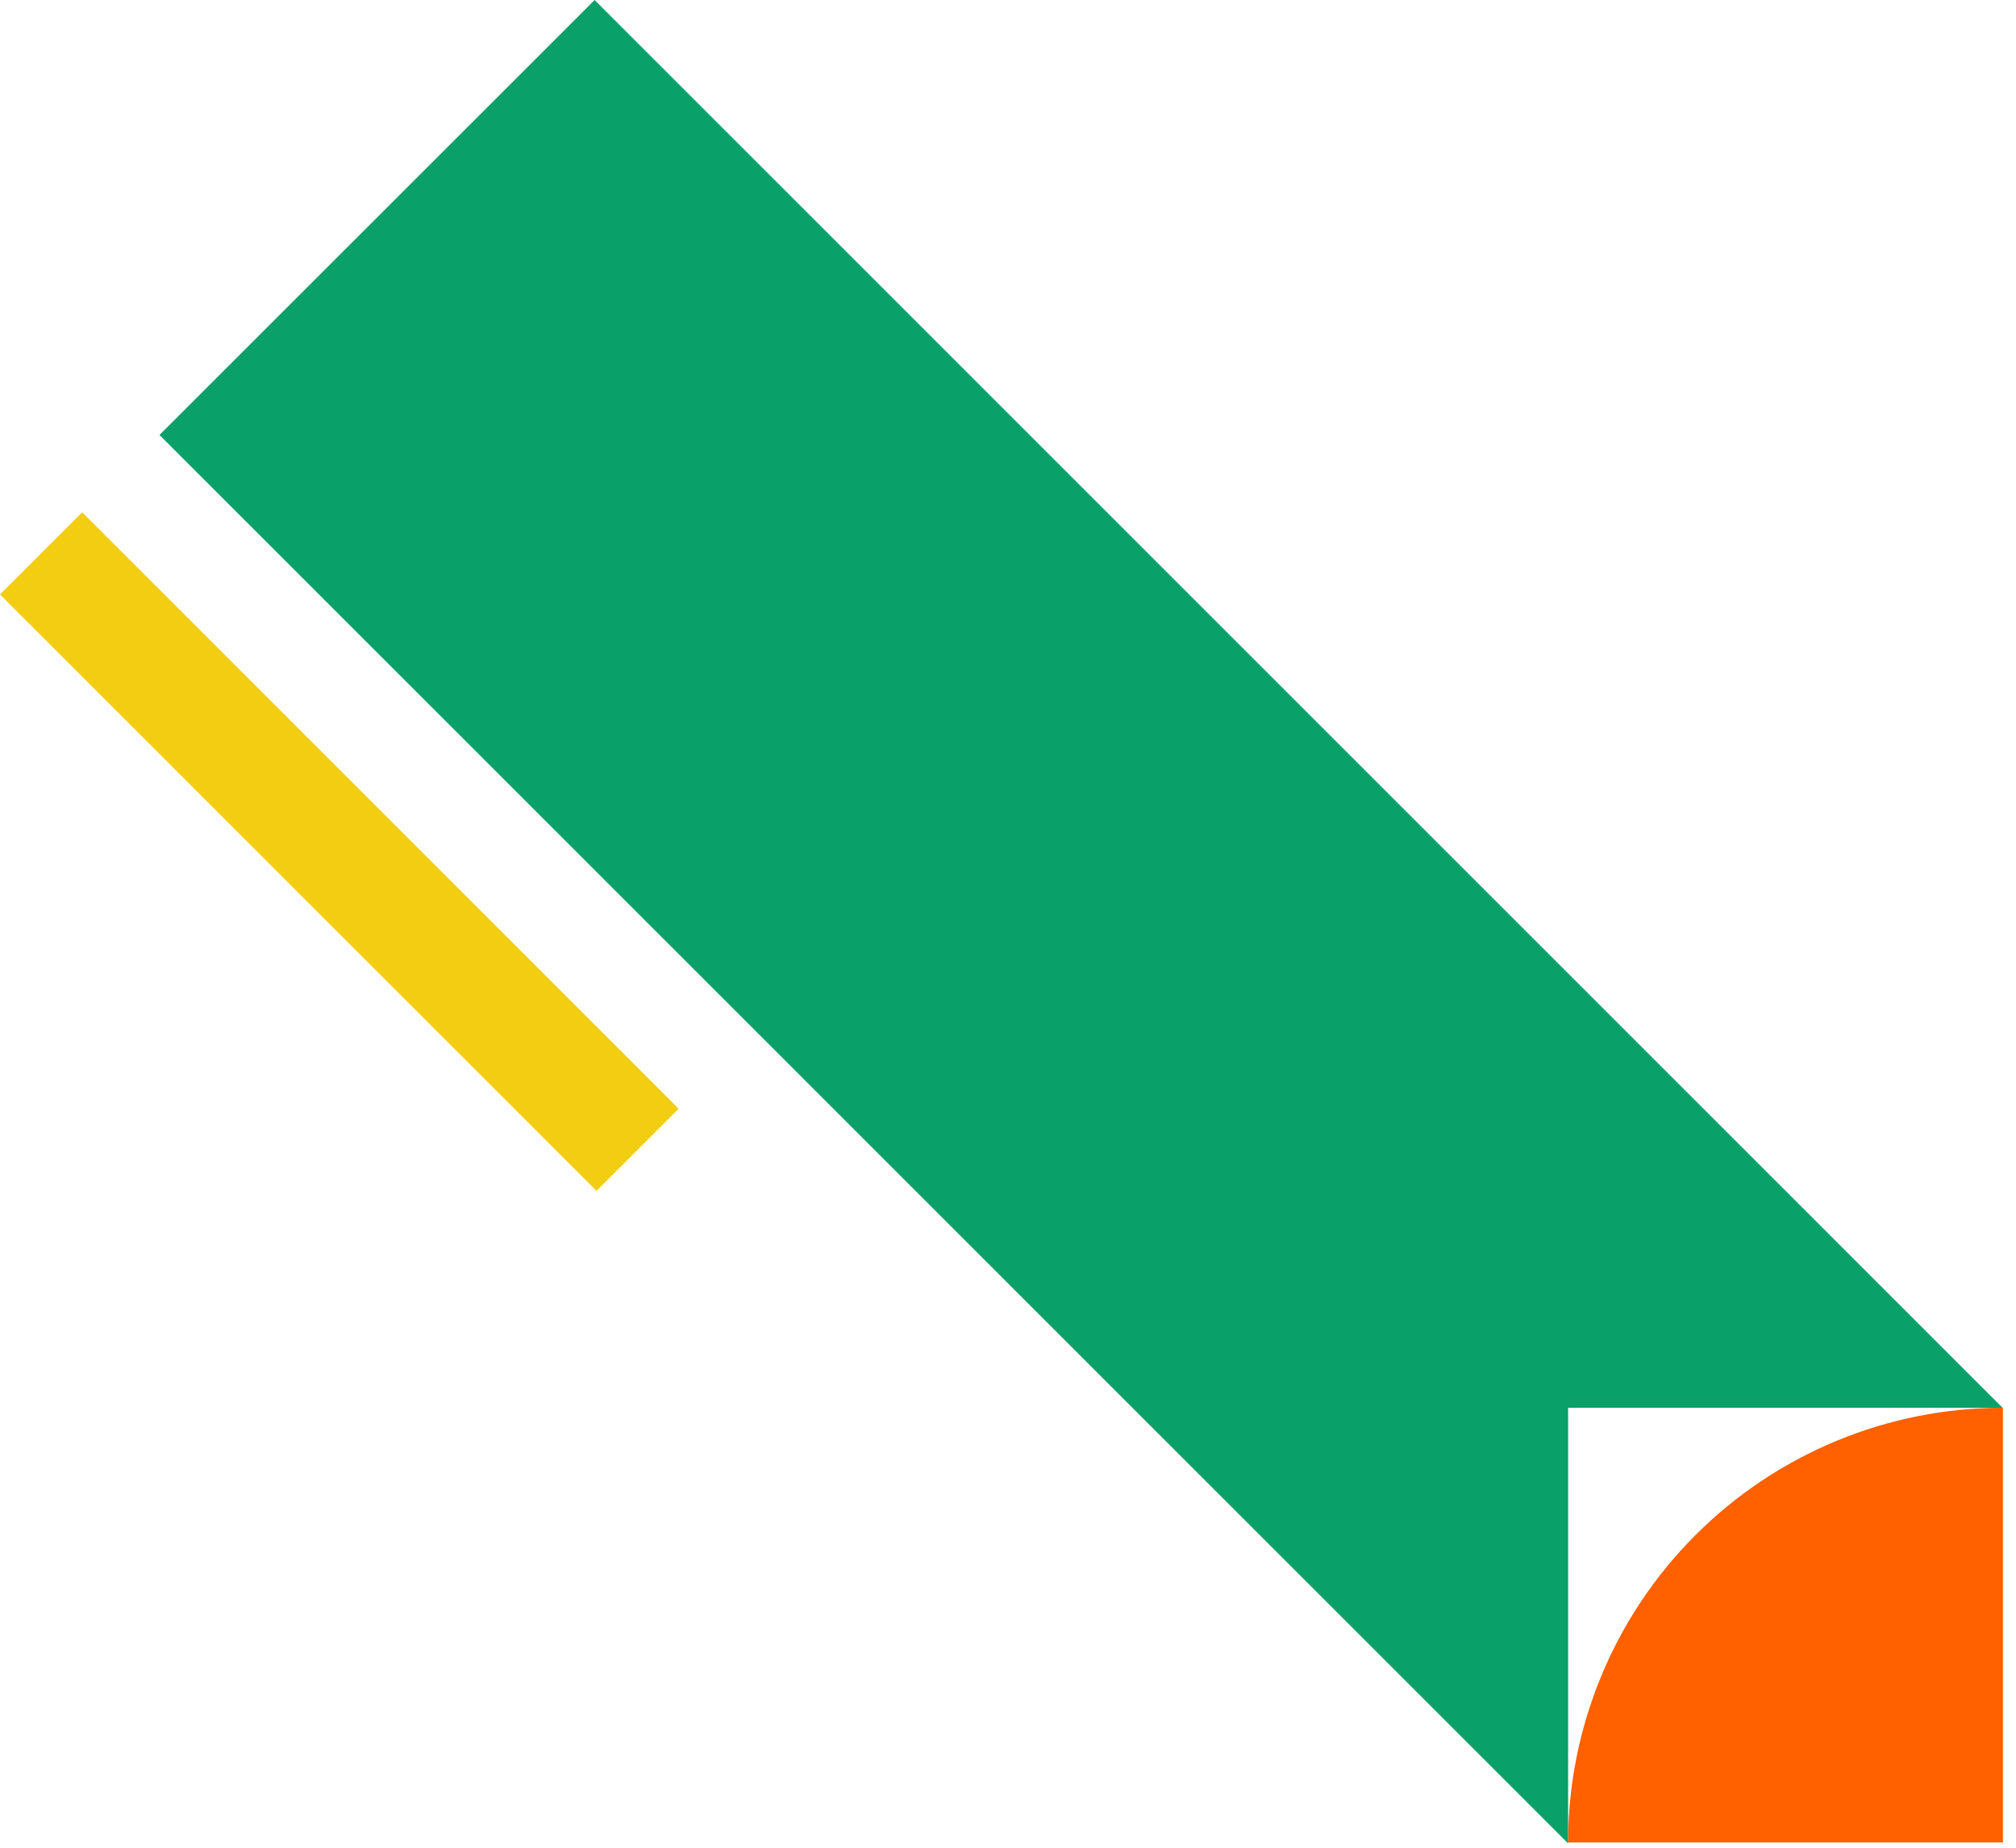
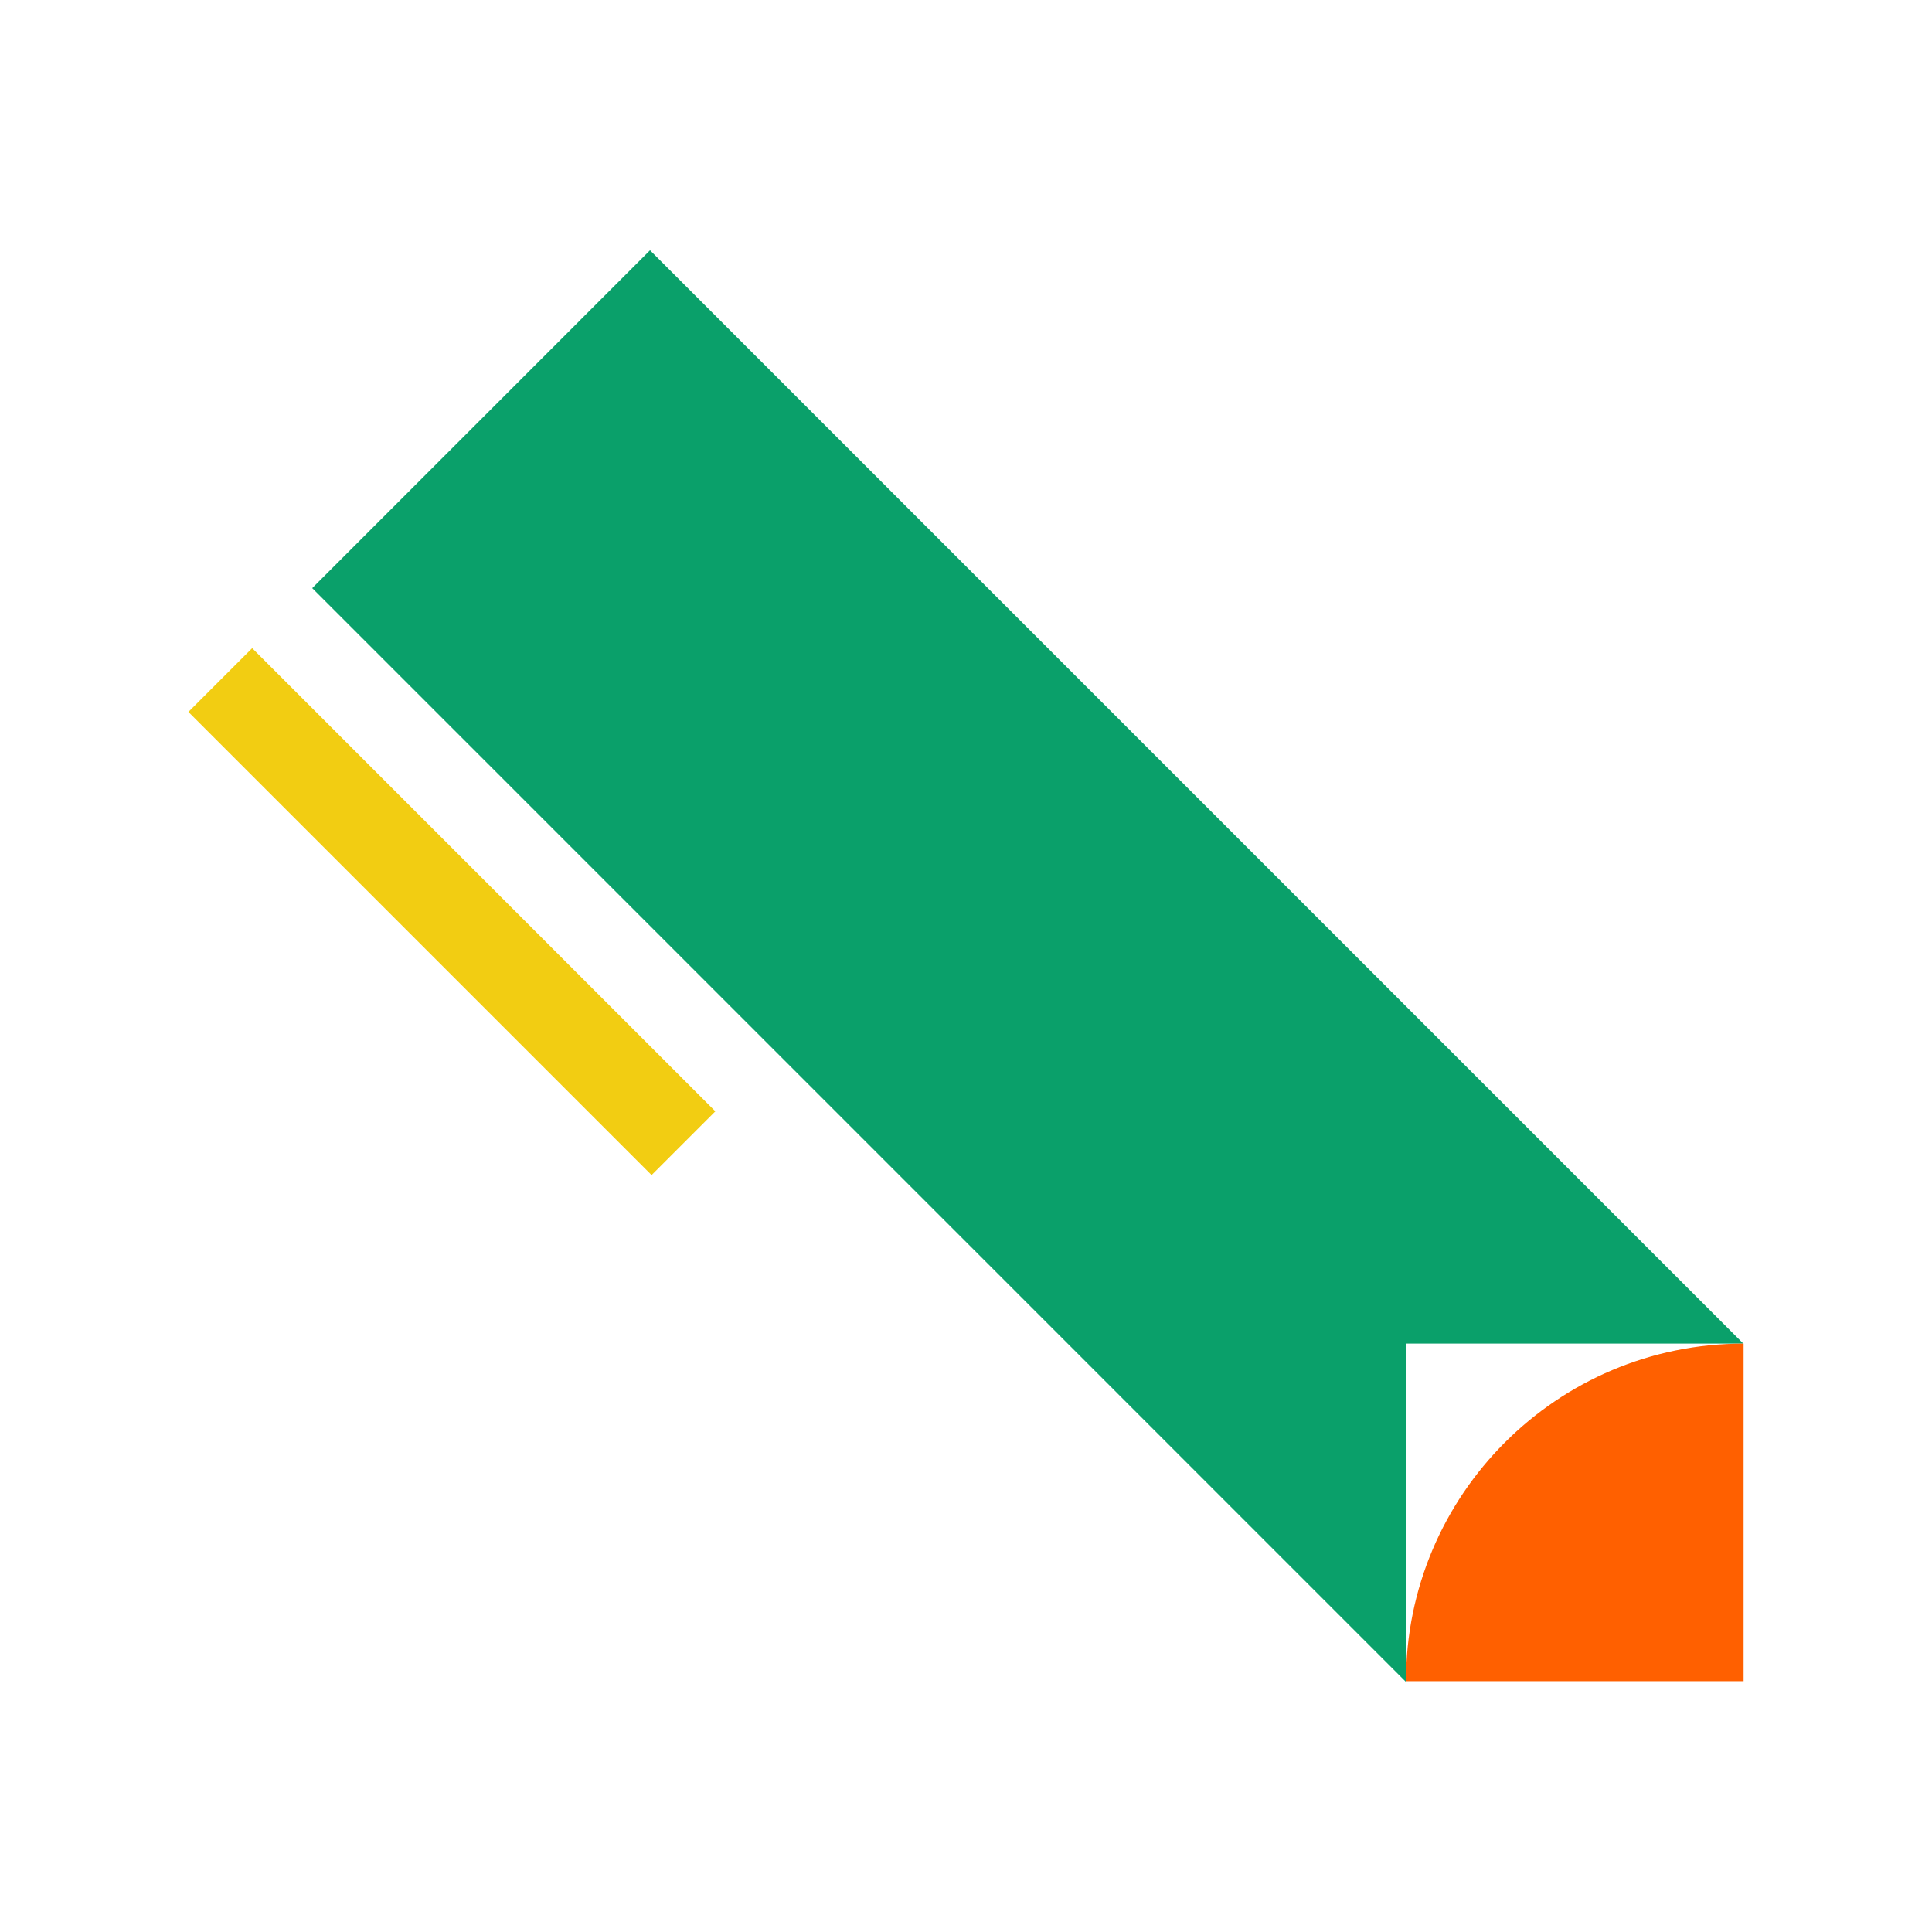
- <svg xmlns="http://www.w3.org/2000/svg" width="120" height="110" viewBox="0 0 120 110" fill="none">
-   <path d="M40.394 66.003L4.889 30.498L-4.67398e-06 35.387L35.505 70.892L40.394 66.003Z" fill="#F2CD12" />
-   <path d="M93.341 109.69V83.809H119.201L35.392 0L9.491 25.895L93.327 109.731L93.362 109.69H93.341Z" fill="#0AA06A" />
-   <path d="M119.222 83.807C112.358 83.807 105.775 86.533 100.921 91.387C96.068 96.24 93.341 102.823 93.341 109.687H119.222" fill="#FF6000" />
+ <svg xmlns="http://www.w3.org/2000/svg" id="Layer_1" data-name="Layer 1" viewBox="0 0 512 512">
+   <rect width="512" height="512" style="fill:none" />
+   <rect x="32.96" y="229.64" width="173.59" height="23.9" transform="translate(205.9 -13.92) rotate(45)" style="fill:#f2cd12" />
+   <polygon points="372.6 445.54 372.6 356.07 462 356.07 172.26 66.33 82.74 155.86 372.54 445.67 372.67 445.54 372.6 445.54" style="fill:#0aa06a" />
+   <path d="M462.07,356.07a89.47,89.47,0,0,0-89.47,89.47h89.47" style="fill:#ff6000" />
</svg>
